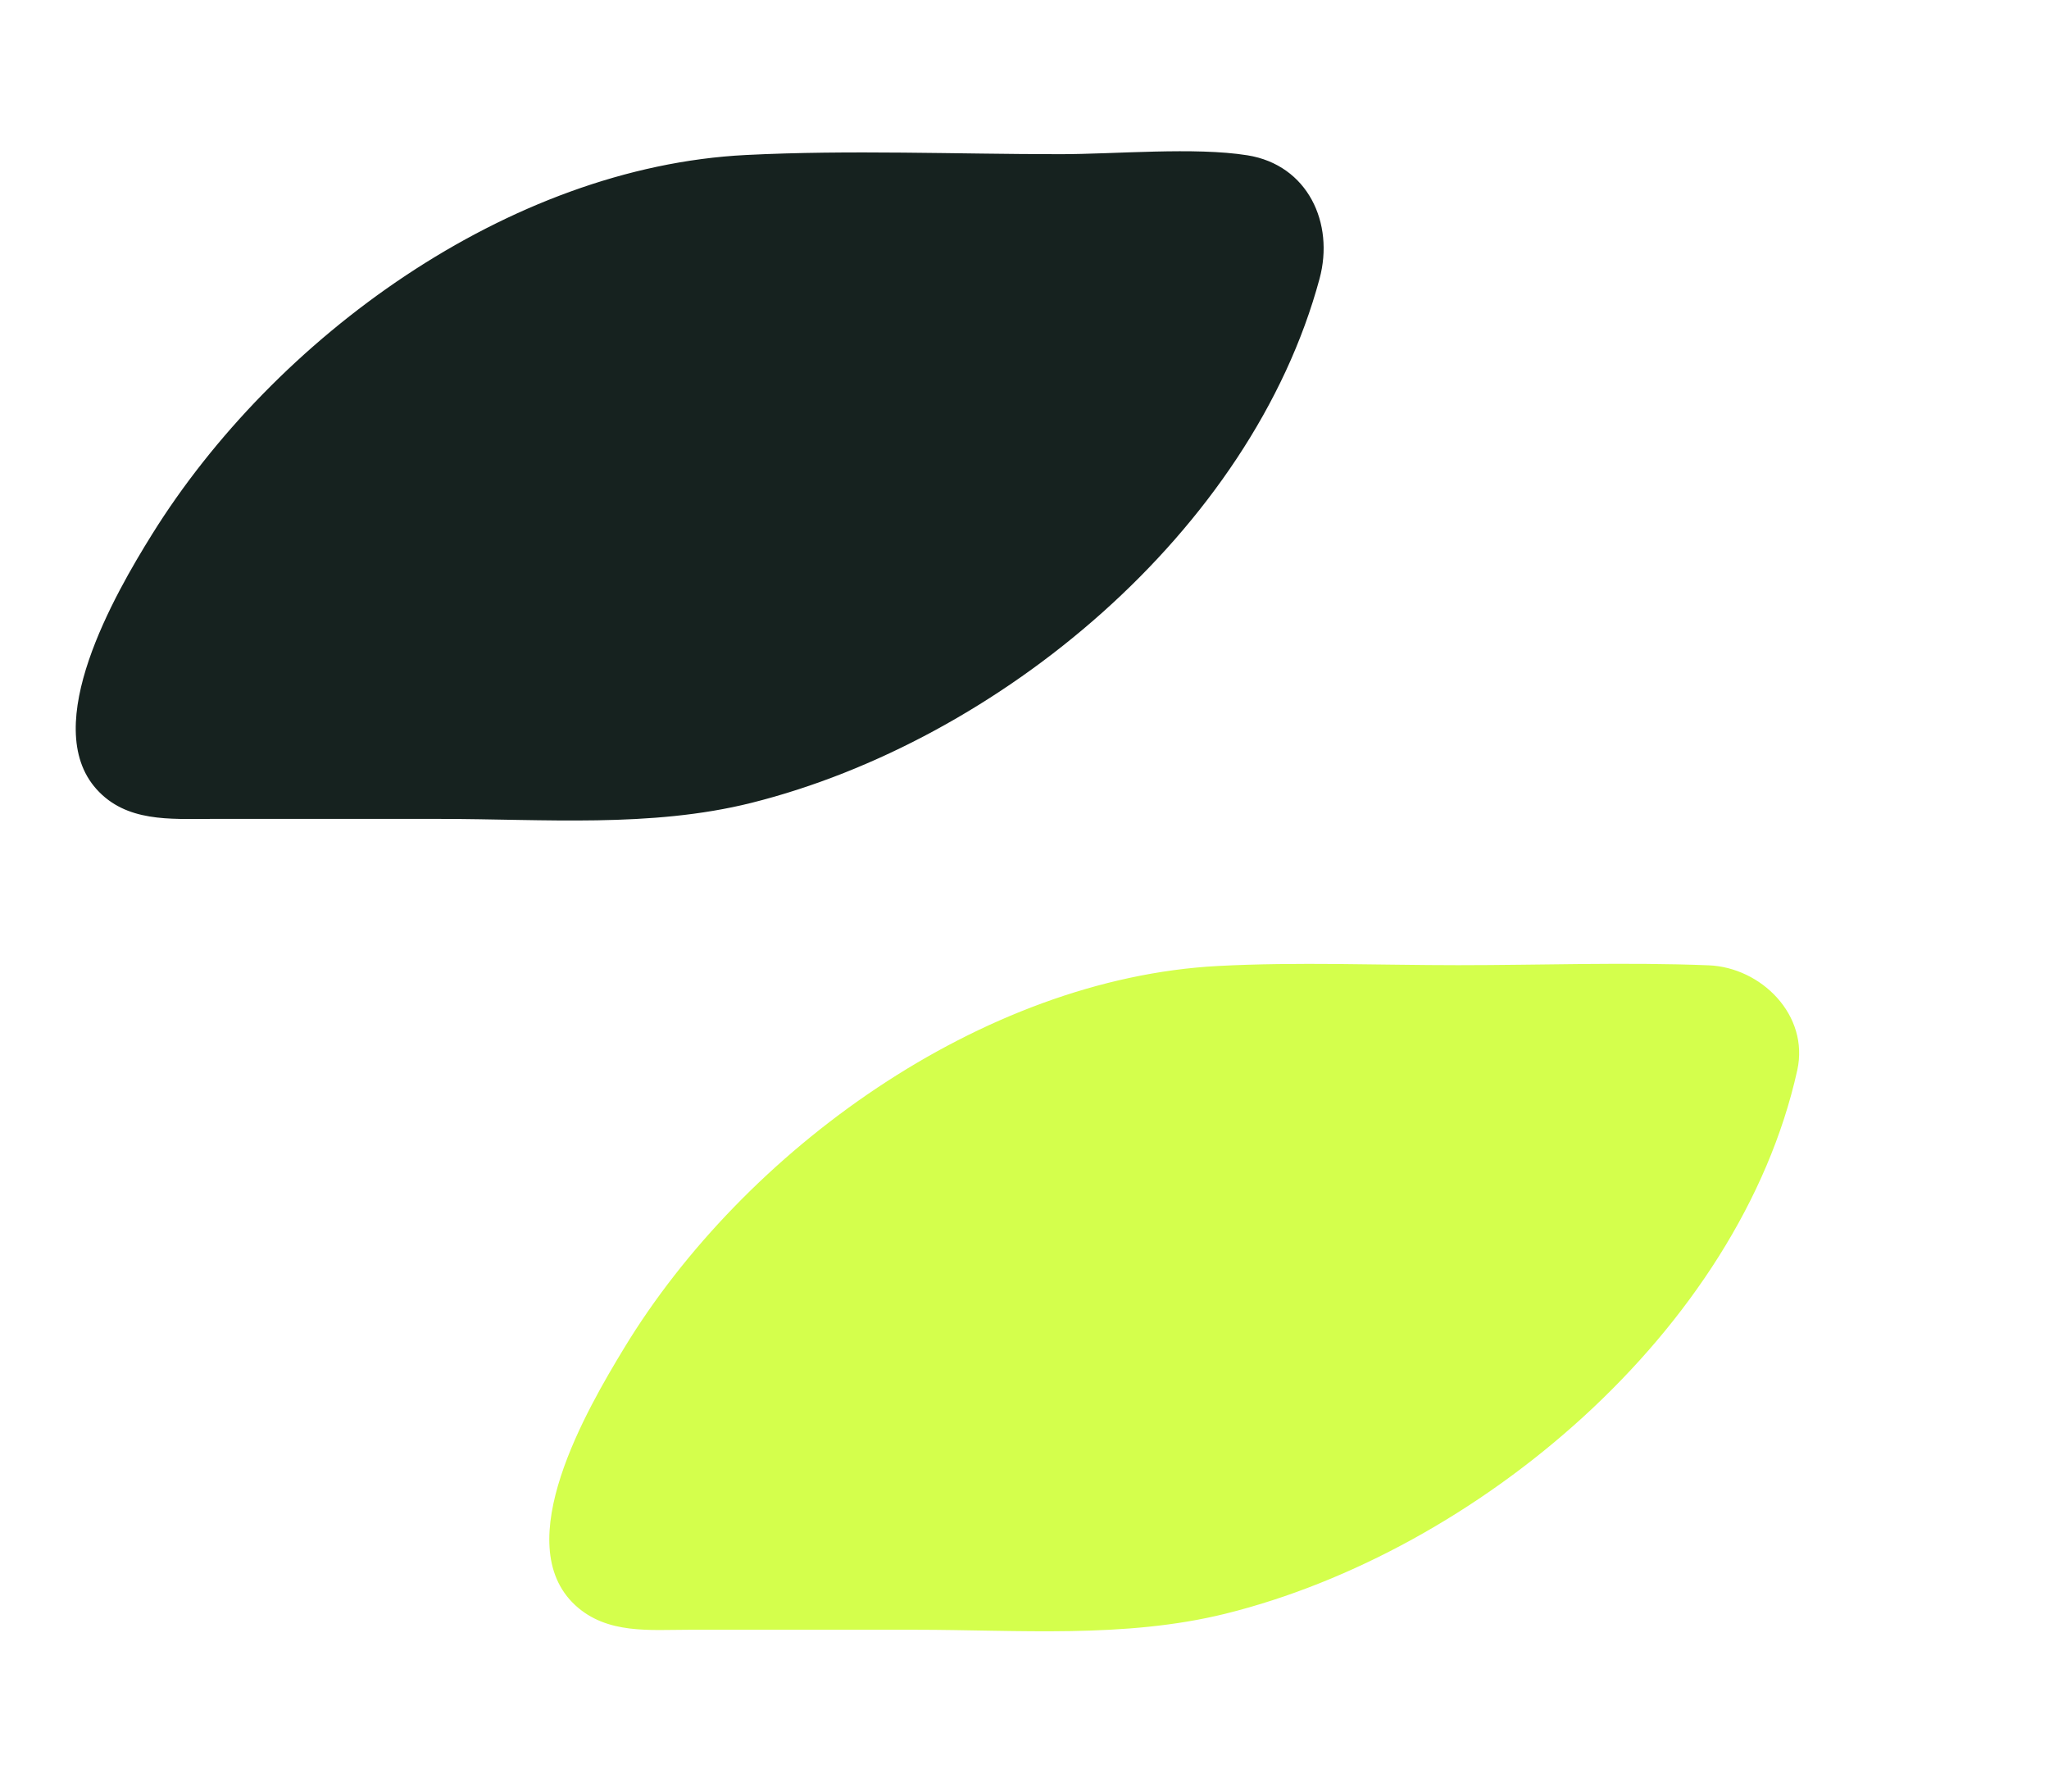
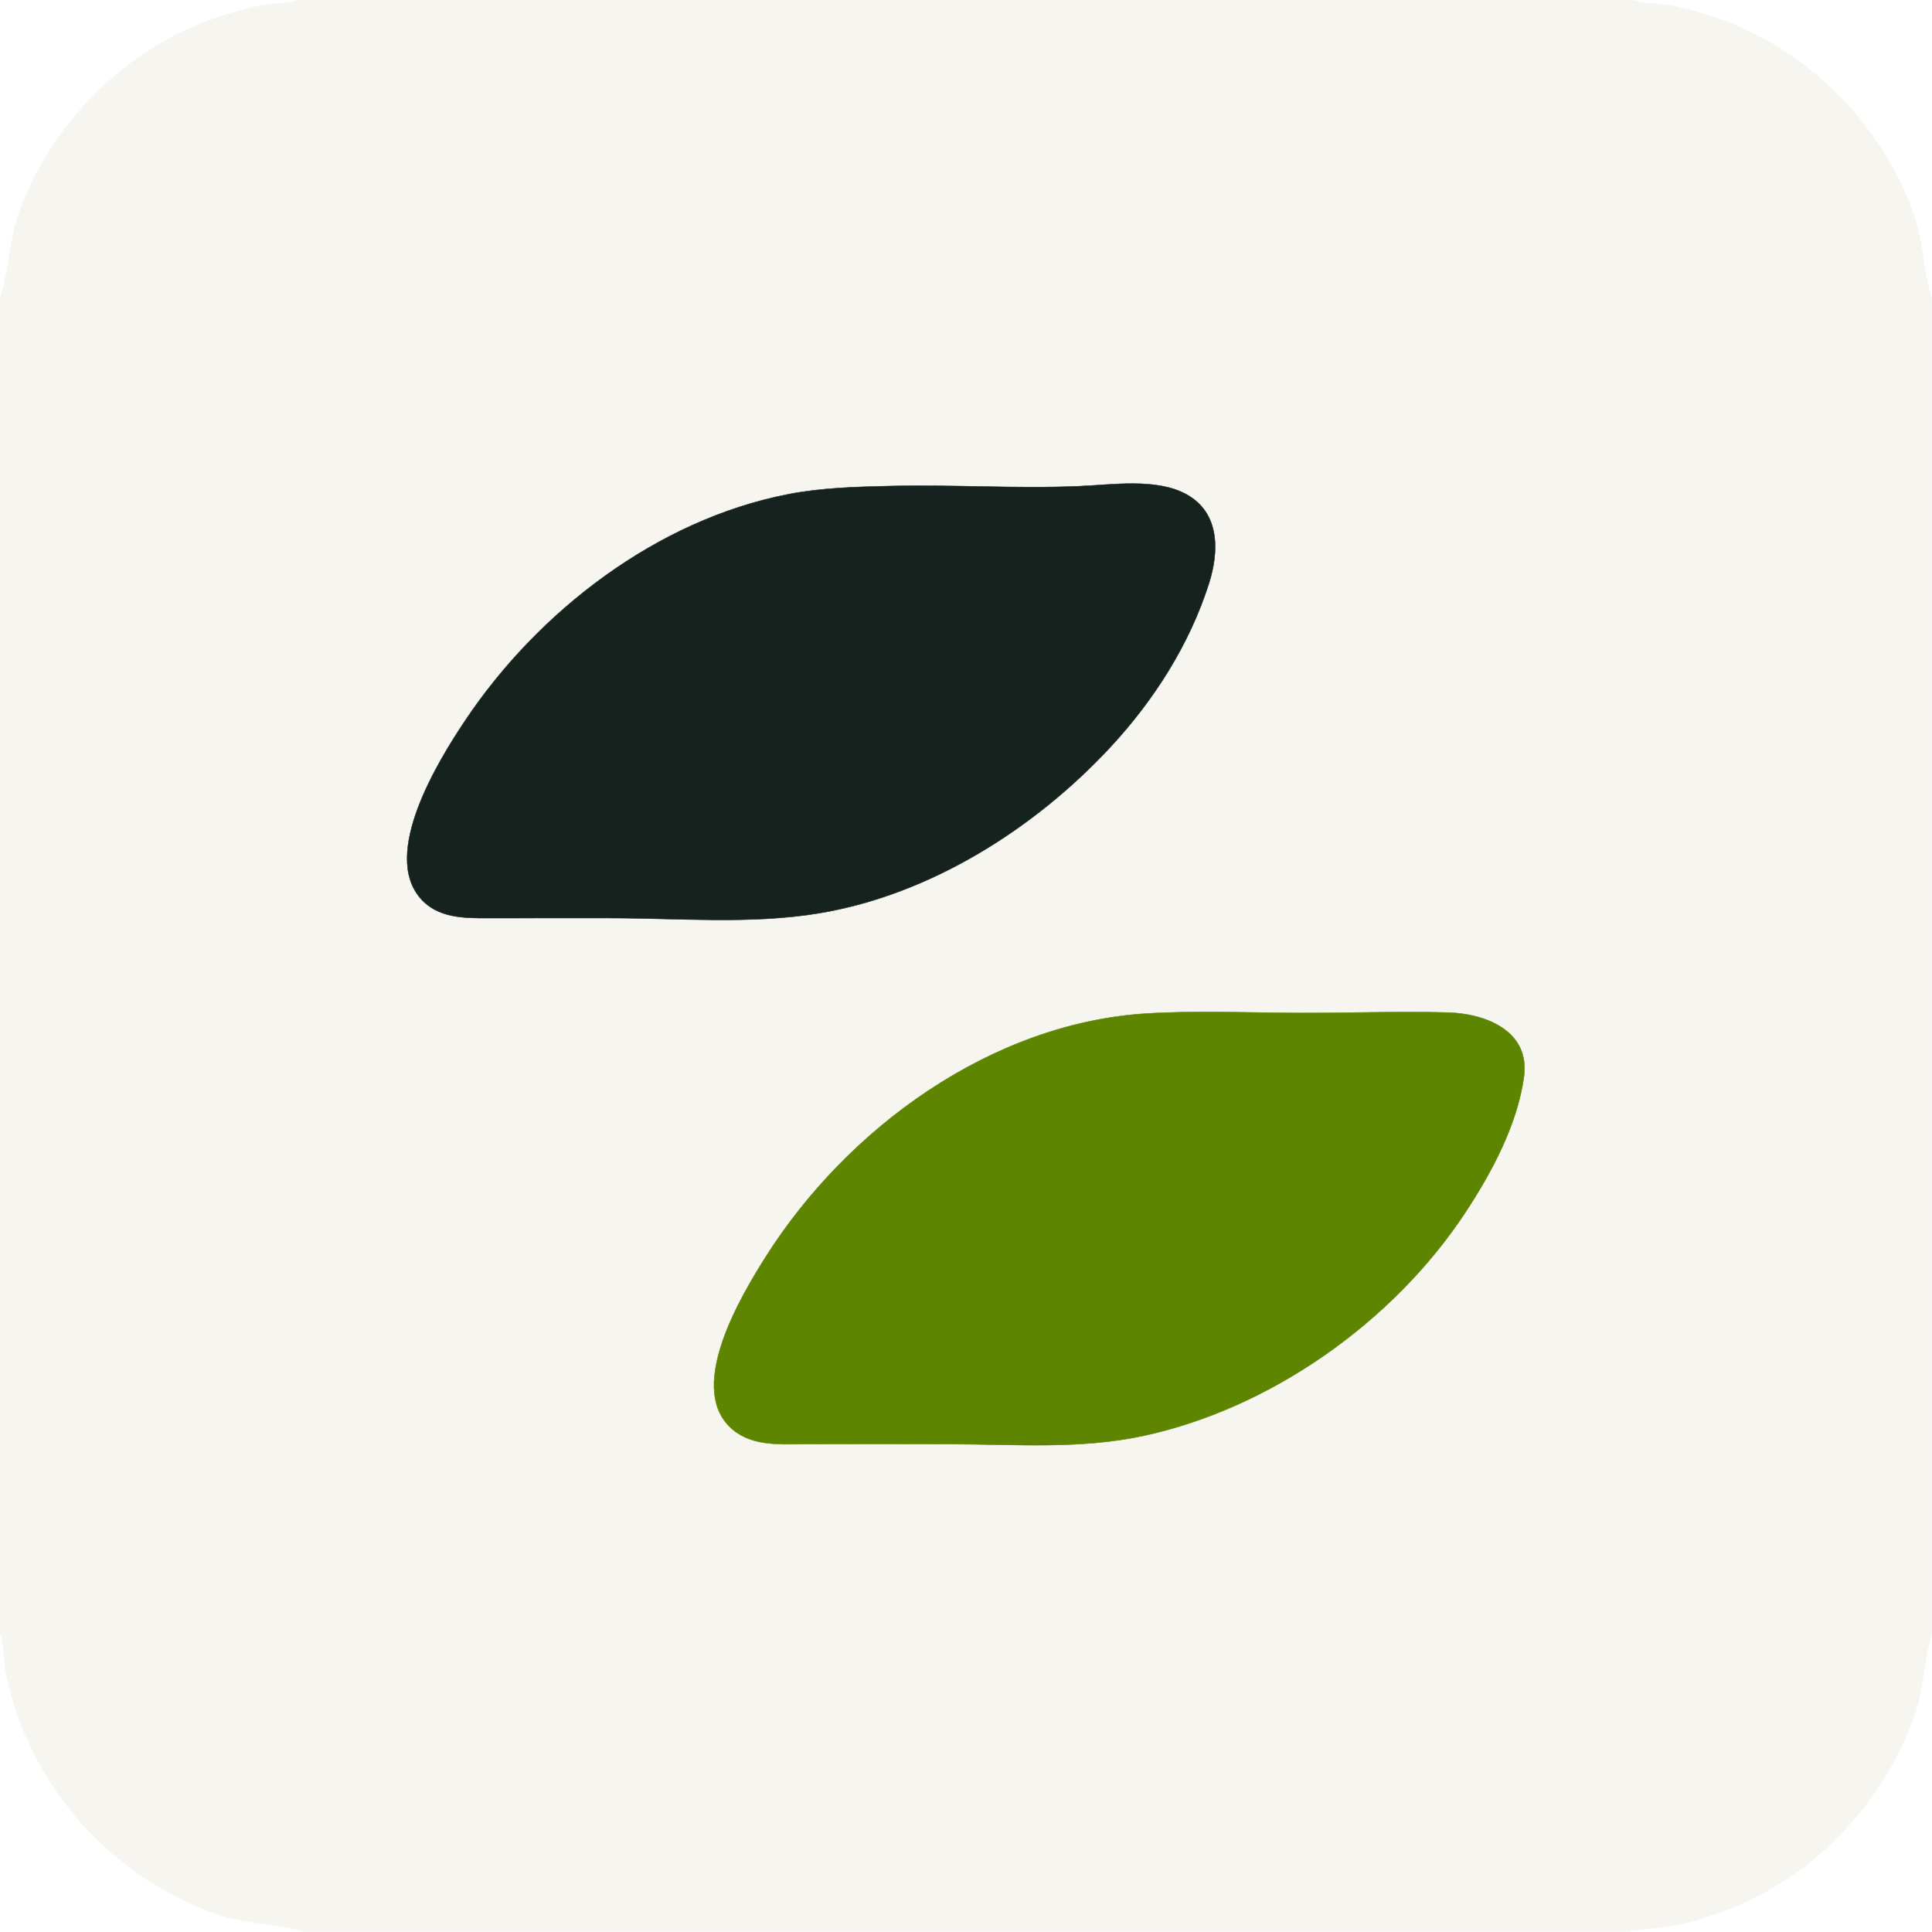
- <svg xmlns="http://www.w3.org/2000/svg" viewBox="0 0 278 243" width="278" height="243">
-   <path d="M101.21 21.15C115.35 20.44 129.67 21.04 143.83 21.04C151.37 21.04 162.07 20.05 169.23 21.19C177.34 22.49 180.93 30.3 178.91 37.78C169.7 71.93 135.47 100.39 101.9 108.79C88.29 112.19 73.75 110.96 59.83 110.96C49.39 110.96 38.94 110.96 28.5 110.96C23.07 110.96 17.18 111.41 13.19 106.97C5.47 98.4 15.69 80.65 20.73 72.56C37.33 45.89 69.06 22.77 101.21 21.15Z" fill="#16221f" fill-rule="evenodd" stroke="#16221f" stroke-width="0.25" stroke-linejoin="round" />
-   <path d="M165.26 131.16C176.07 130.59 187.01 131.05 197.83 131.05C209.14 131.05 220.54 130.62 231.83 131.07C238.85 131.35 245.37 137.74 243.72 145.17C235.89 180.41 200.32 210.33 166.22 218.78C152.59 222.15 138.09 220.95 124.17 220.95C113.94 220.95 103.72 220.95 93.5 220.95C88.16 220.95 82.41 221.58 78.16 217.68C69.14 209.39 79.78 191.18 84.78 182.94C101.04 156.15 133.27 132.85 165.26 131.16Z" fill="#d4ff4c" fill-rule="evenodd" stroke="#d4ff4c" stroke-width="0.25" stroke-linejoin="round" />
+ <svg xmlns="http://www.w3.org/2000/svg" viewBox="0 0 1095 1095" width="1095" height="1095">
+   <path d="M168.97 0.17C421.33 0.17 673.7 0.17 926.06 0.17C932.2 2.22 939.95 1.92 946.48 3.15C959.32 5.56 971.96 9.41 983.99 14.51C1030.49 34.24 1067.99 74.08 1084.66 121.77C1090.03 137.13 1089.91 154.04 1094.83 168.97C1094.83 421.32 1094.83 673.66 1094.83 926.01C1090.42 941.04 1090.26 957.19 1084.88 972.4C1068.08 1019.88 1031.68 1059.74 985.28 1079.76C972.62 1085.21 959.05 1089.56 945.48 1091.93C938.15 1093.2 929.51 1092.8 922.64 1094.83C672.5 1094.83 422.37 1094.83 172.24 1094.83C158.19 1090.25 139.54 1090.62 122.73 1084.73C74.57 1067.83 35.38 1031.29 14.89 984.56C9.58 972.43 5.57 959.49 3.15 946.47C1.96 940.05 2.39 931.96 0.17 926.01C0.17 673.66 0.17 421.3 0.17 168.95C5.29 153.19 5.24 135.71 11.13 119.62C28.24 72.95 65.24 33.96 111 14.52C123.05 9.4 135.69 5.61 148.53 3.13C155.06 1.87 162.81 2.22 168.97 0.17ZM504.69 275.48C485.12 275.95 465.81 276.42 446.55 280.18C372.14 294.71 304.87 346.56 263.36 408.83C248.1 431.71 216.15 483.73 238.35 509.19C248.04 520.31 262.87 520.39 276.5 520.35C299.5 520.29 322.5 520.32 345.5 520.32C384.79 520.32 425.3 524.02 464.23 517.57C527.03 507.18 586.27 469.74 629.13 423.65C653.87 397.05 674.16 365.38 685.2 330.63C690.99 312.43 691.42 290.62 672.34 280.15C655.37 270.83 630.03 274.82 611.5 275.59C575.92 277.09 540.28 274.62 504.69 275.48ZM649.71 574.45C561.68 579.94 480.13 639.42 433.95 712.41C419.89 734.64 390.06 784.73 413.2 808.3C424.42 819.73 440.76 818.55 455.5 818.48C483.5 818.35 511.5 818.42 539.5 818.48C575.49 818.55 611.98 821.45 647.47 813.9C720.19 798.43 789.84 749 830.58 687.09C845.44 664.52 859.92 637.56 863.7 610.41C867.37 584.01 841.55 574.43 820.5 573.87C792.17 573.1 763.83 574.24 735.5 574.12C706.94 573.99 678.24 572.68 649.71 574.45Z" fill="#f6f5f0" fill-rule="evenodd" stroke="#f6f5f0" stroke-width="0.25" stroke-linejoin="round" />
+   <path d="M504.69 275.48C540.28 274.62 575.92 277.09 611.5 275.59C630.03 274.82 655.37 270.83 672.34 280.15C691.42 290.62 690.99 312.43 685.2 330.63C674.16 365.38 653.87 397.05 629.13 423.65C586.27 469.74 527.03 507.18 464.23 517.57C425.3 524.02 384.79 520.32 345.5 520.32C322.5 520.32 299.5 520.29 276.5 520.35C262.87 520.39 248.04 520.31 238.35 509.19C216.15 483.73 248.1 431.71 263.36 408.83C304.87 346.56 372.14 294.71 446.55 280.18C465.81 276.42 485.12 275.95 504.69 275.48Z" fill="#16221e" fill-rule="evenodd" stroke="#16221e" stroke-width="0.25" stroke-linejoin="round" />
+   <path d="M649.71 574.45C678.24 572.68 706.94 573.99 735.5 574.12C763.83 574.24 792.17 573.1 820.5 573.87C841.55 574.43 867.37 584.01 863.7 610.41C859.92 637.56 845.44 664.52 830.58 687.09C789.84 749 720.19 798.43 647.47 813.9C611.98 821.45 575.49 818.55 539.5 818.48C511.5 818.42 483.5 818.35 455.5 818.48C440.76 818.55 424.42 819.73 413.2 808.3C390.06 784.73 419.89 734.64 433.95 712.41C480.13 639.42 561.68 579.94 649.71 574.45Z" fill="#5d8500" fill-rule="evenodd" stroke="#5d8500" stroke-width="0.25" stroke-linejoin="round" />
</svg>
